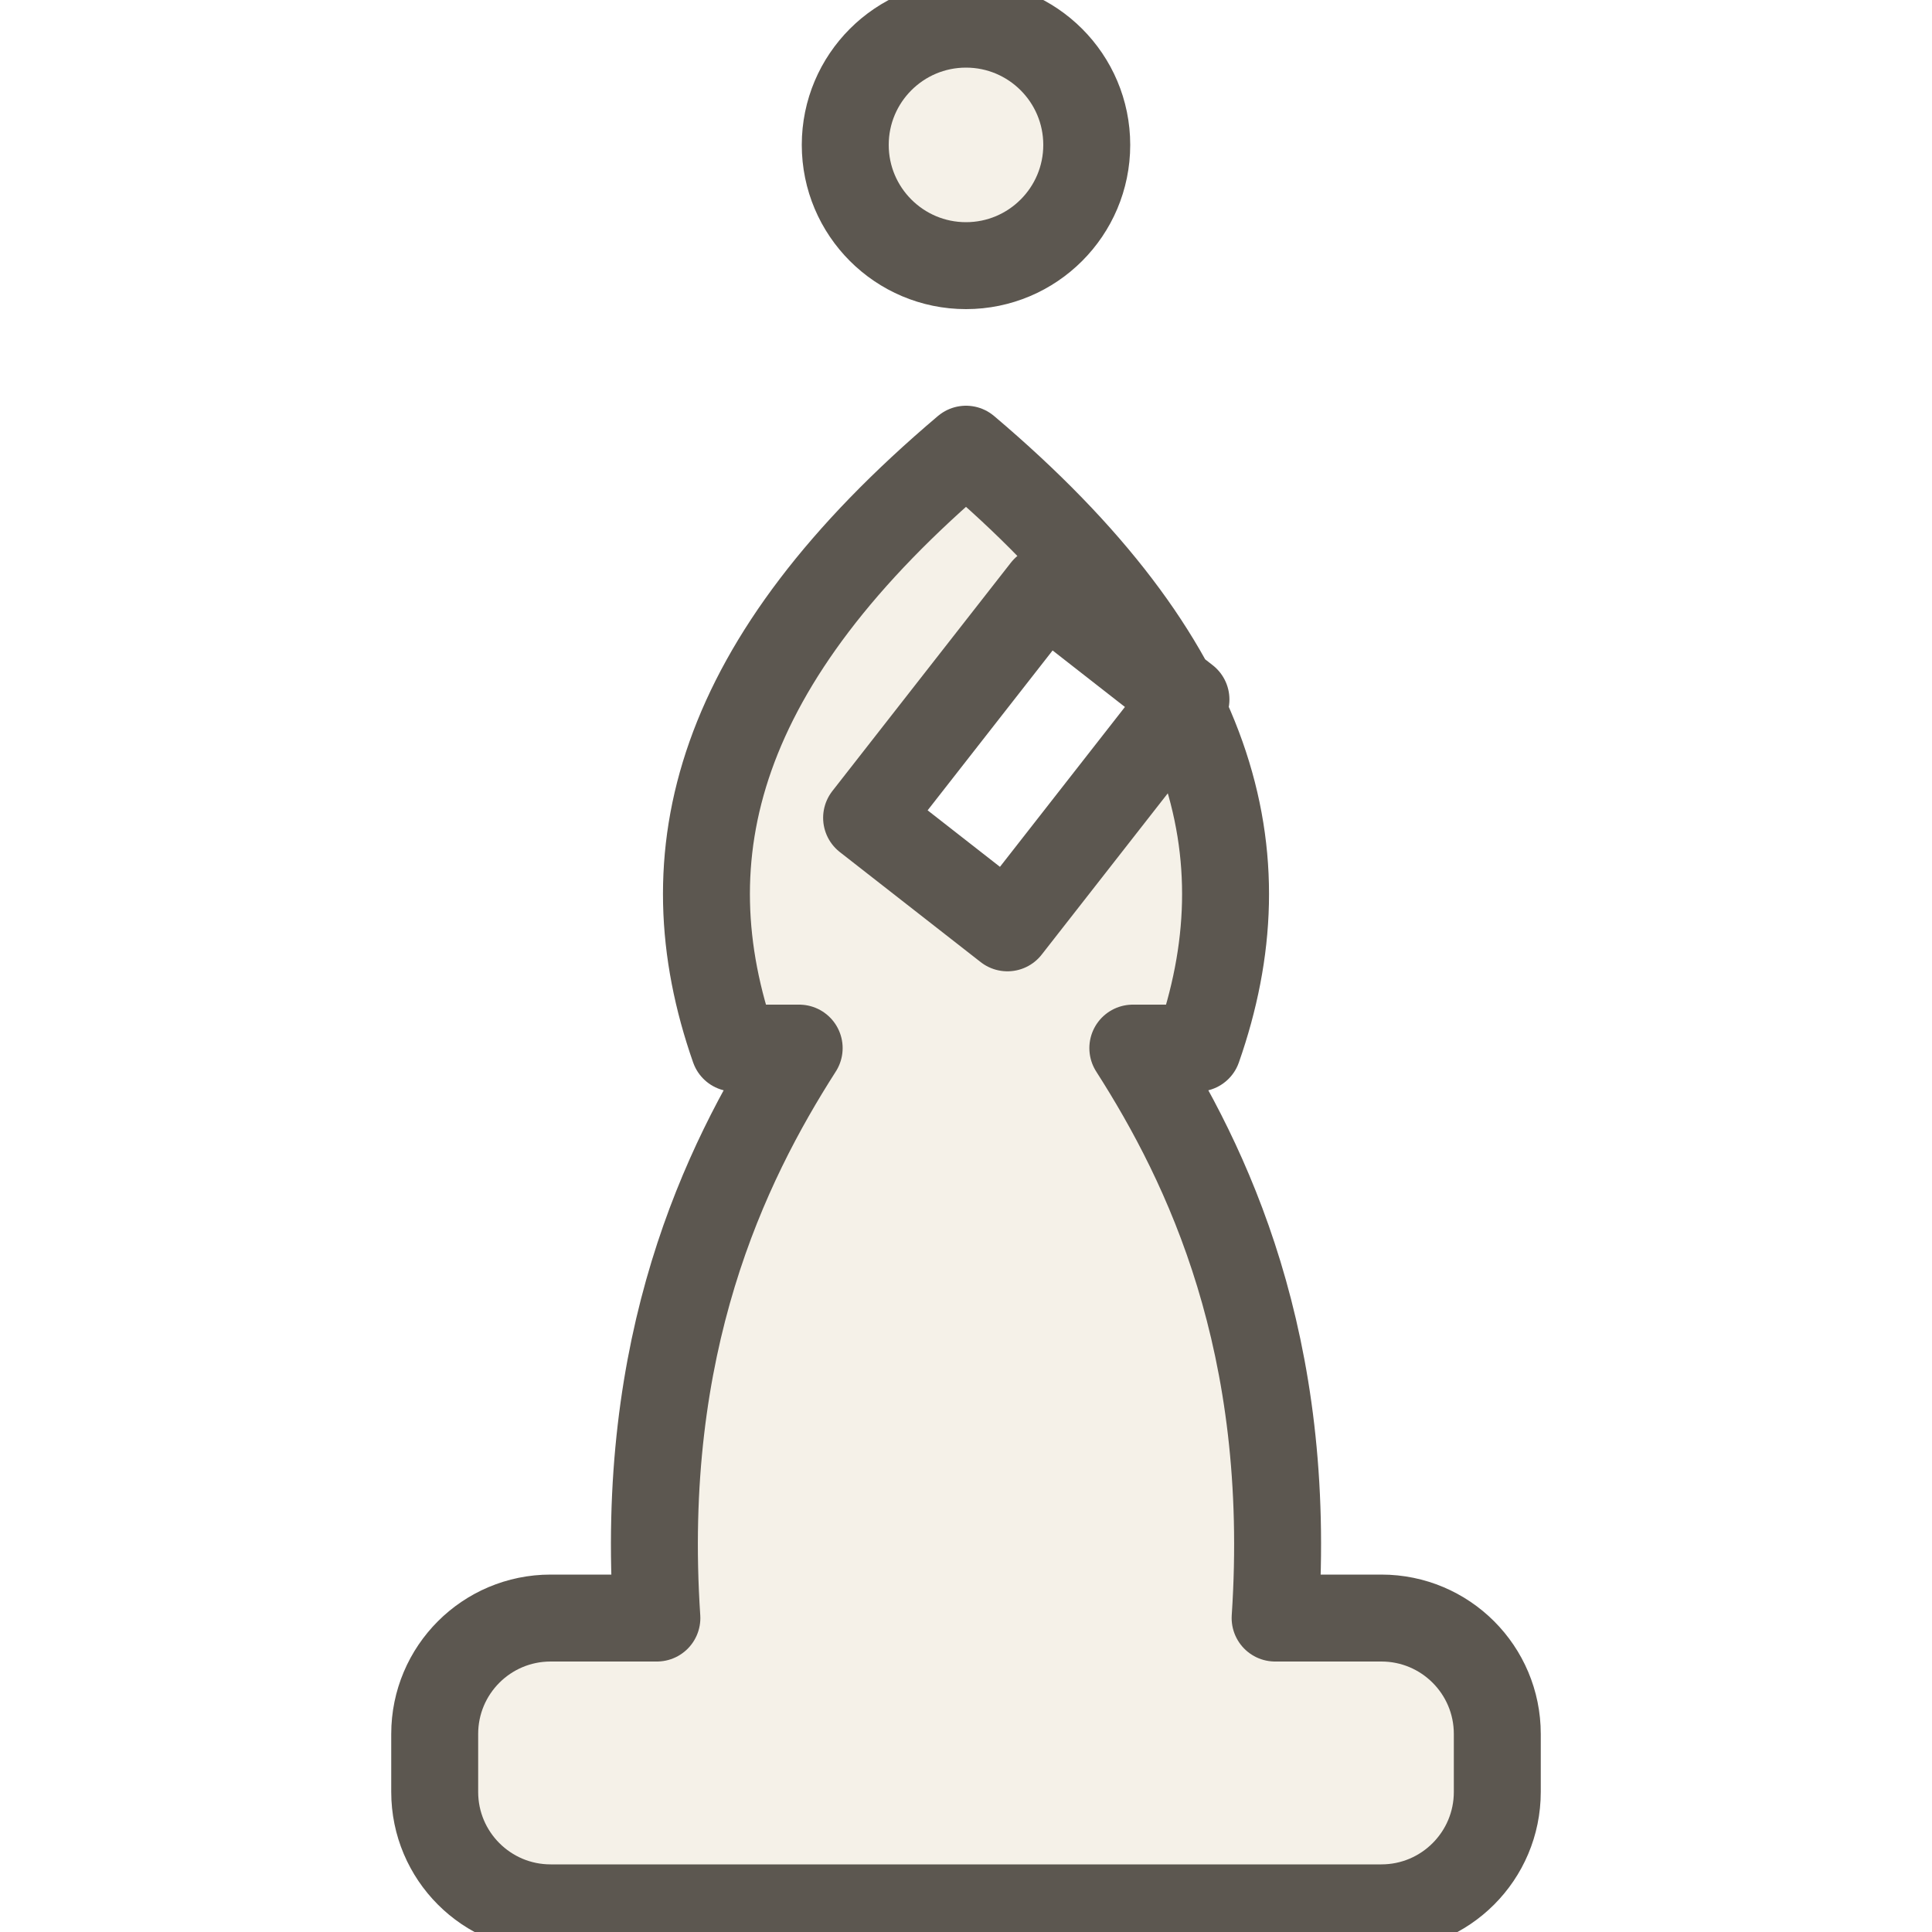
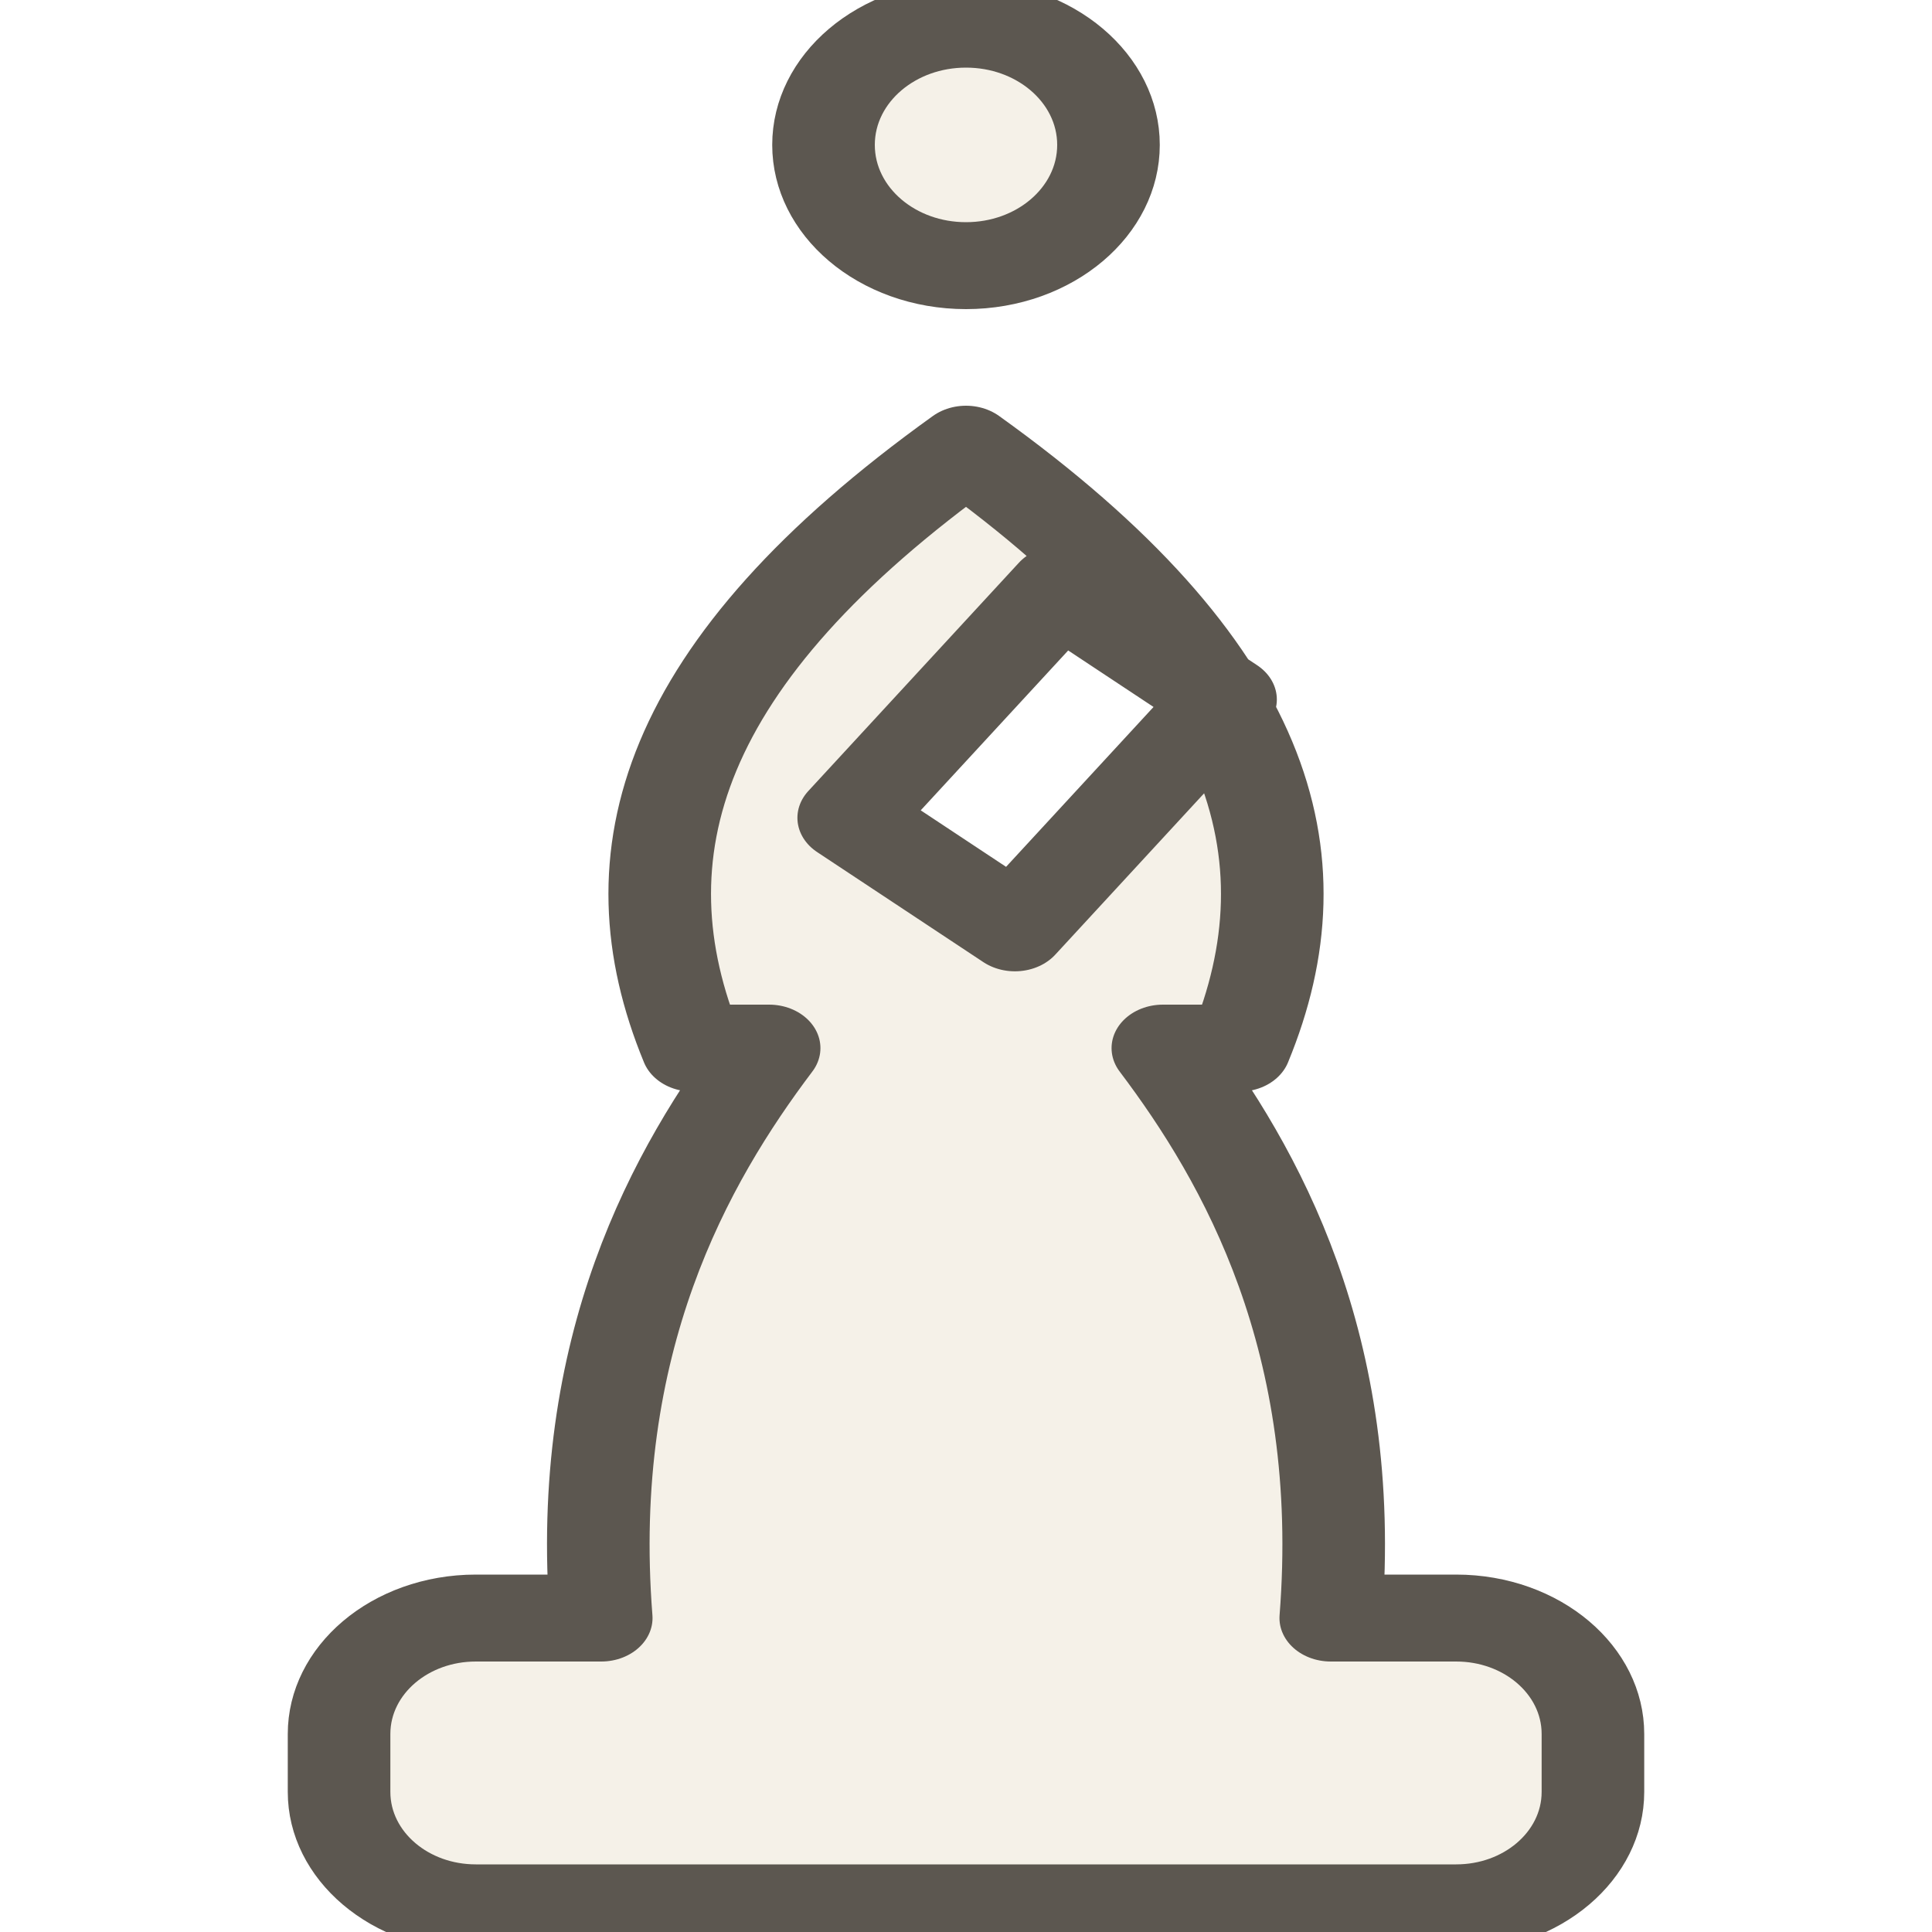
<svg xmlns="http://www.w3.org/2000/svg" width="45" height="45" viewBox="2 1.2 20 20" fill="none">
-   <path transform="translate(6.50 1.90)" fill-rule="evenodd" d="M 5.5 3.95 C 8.1 6.15 8.6 8.15 7.9 10.15 L 7.227 10.15 C 8 11.358 8.889 13.21 8.7 16.05 L 9.8 16.05 C 10.463 16.05 11 16.587 11 17.25 L 11 17.85 C 11 18.512 10.463 19.05 9.8 19.05 L 1.2 19.05 C 0.537 19.05 0 18.512 0 17.85 L 0 17.25 C 0 16.587 0.537 16.05 1.2 16.05 L 2.3 16.05 C 2.111 13.21 3 11.358 3.773 10.15 L 3.1 10.15 C 2.4 8.15 2.9 6.15 5.5 3.95 Z M 4.471 7.766 L 5.929 8.905 L 7.777 6.541 L 6.319 5.402 Z M 5.5 -0.45 C 6.19 -0.45 6.75 0.11 6.75 0.8 C 6.75 1.49 6.19 2.05 5.5 2.05 C 4.81 2.05 4.25 1.49 4.25 0.8 C 4.25 0.11 4.81 -0.45 5.5 -0.45 Z" fill="#F5F1E8" stroke="#5C5750" stroke-width="0.9" stroke-linejoin="round" />
+   <g transform="matrix(1.18 0 0 1 -2.16 0)">
+     <path transform="translate(6.50 1.90)" fill-rule="evenodd" d="M 5.5 3.95 C 8.1 6.15 8.6 8.15 7.9 10.15 L 7.227 10.15 C 8 11.358 8.889 13.21 8.7 16.05 L 9.8 16.05 C 10.463 16.05 11 16.587 11 17.25 L 11 17.85 C 11 18.512 10.463 19.05 9.8 19.05 L 1.2 19.05 C 0.537 19.05 0 18.512 0 17.85 L 0 17.25 C 0 16.587 0.537 16.05 1.2 16.05 L 2.3 16.05 C 2.111 13.21 3 11.358 3.773 10.15 L 3.1 10.15 C 2.4 8.15 2.9 6.15 5.5 3.95 Z M 4.471 7.766 L 5.929 8.905 L 7.777 6.541 L 6.319 5.402 Z M 5.5 -0.45 C 6.19 -0.45 6.75 0.11 6.75 0.8 C 6.75 1.49 6.19 2.05 5.5 2.05 C 4.81 2.05 4.25 1.49 4.25 0.8 C 4.25 0.11 4.81 -0.45 5.5 -0.45 Z" fill="#F5F1E8" stroke="#5C5750" stroke-width="0.9" stroke-linejoin="round" />
+   </g>
</svg>
